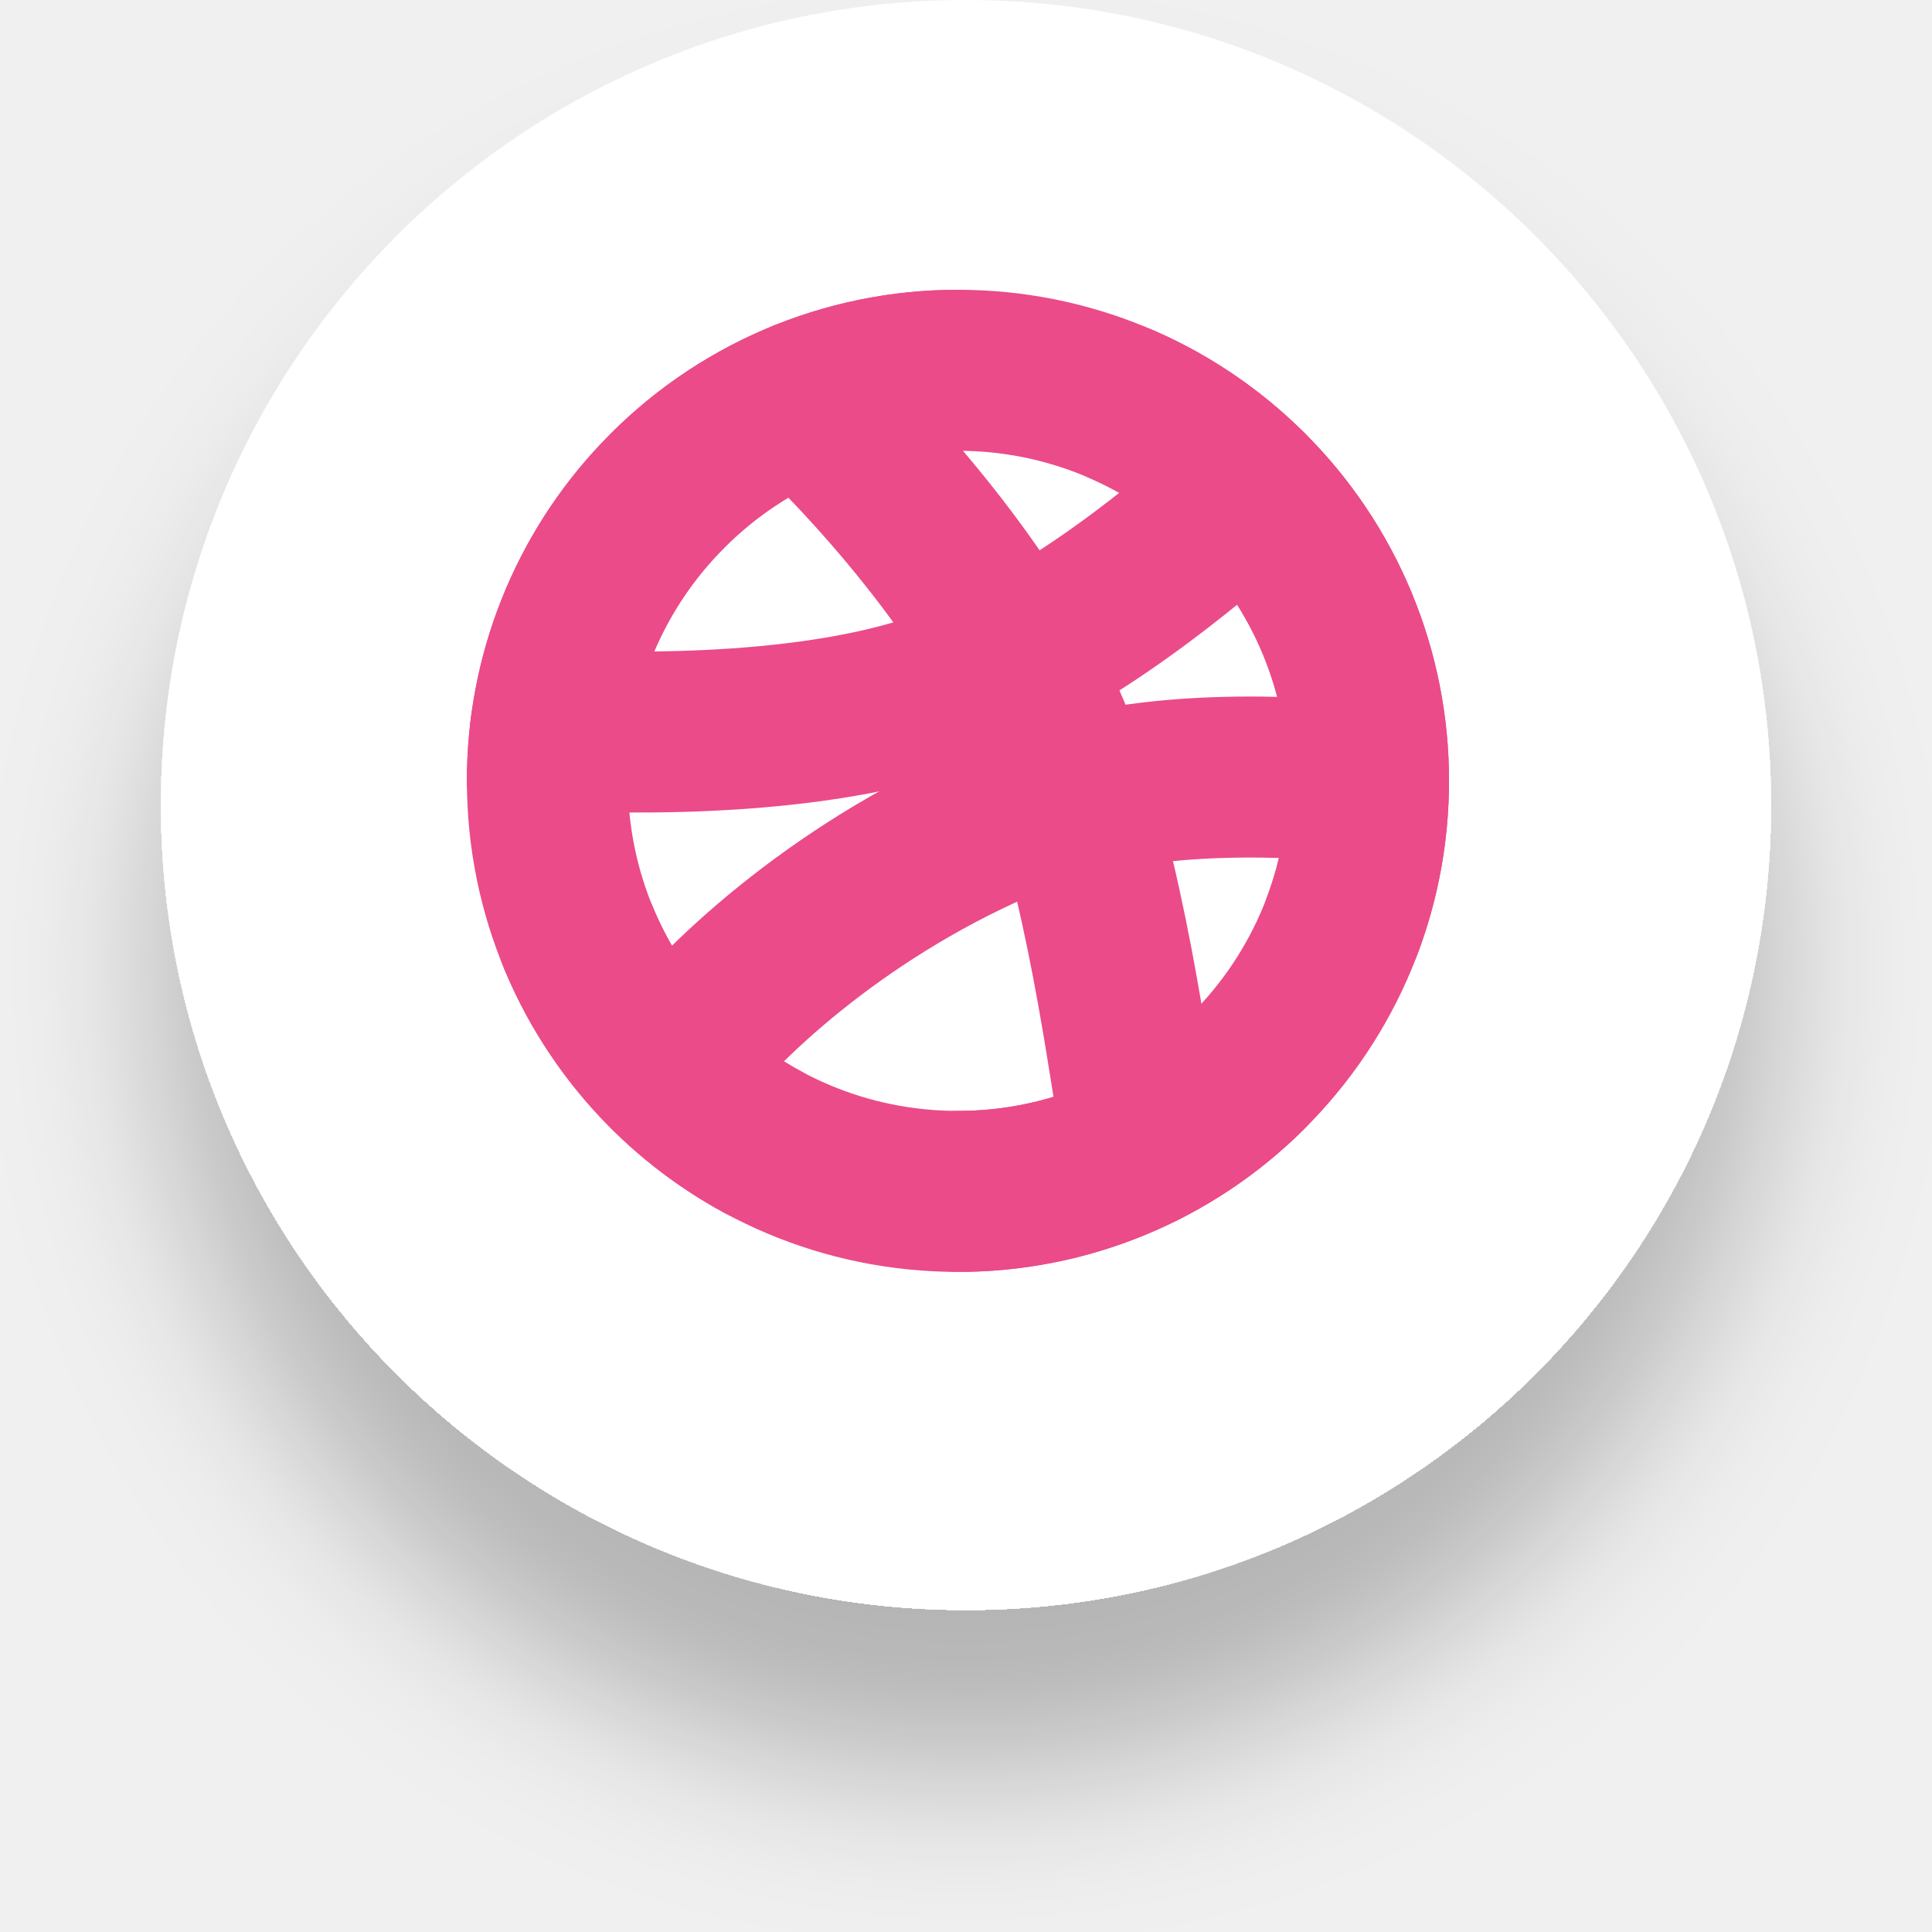
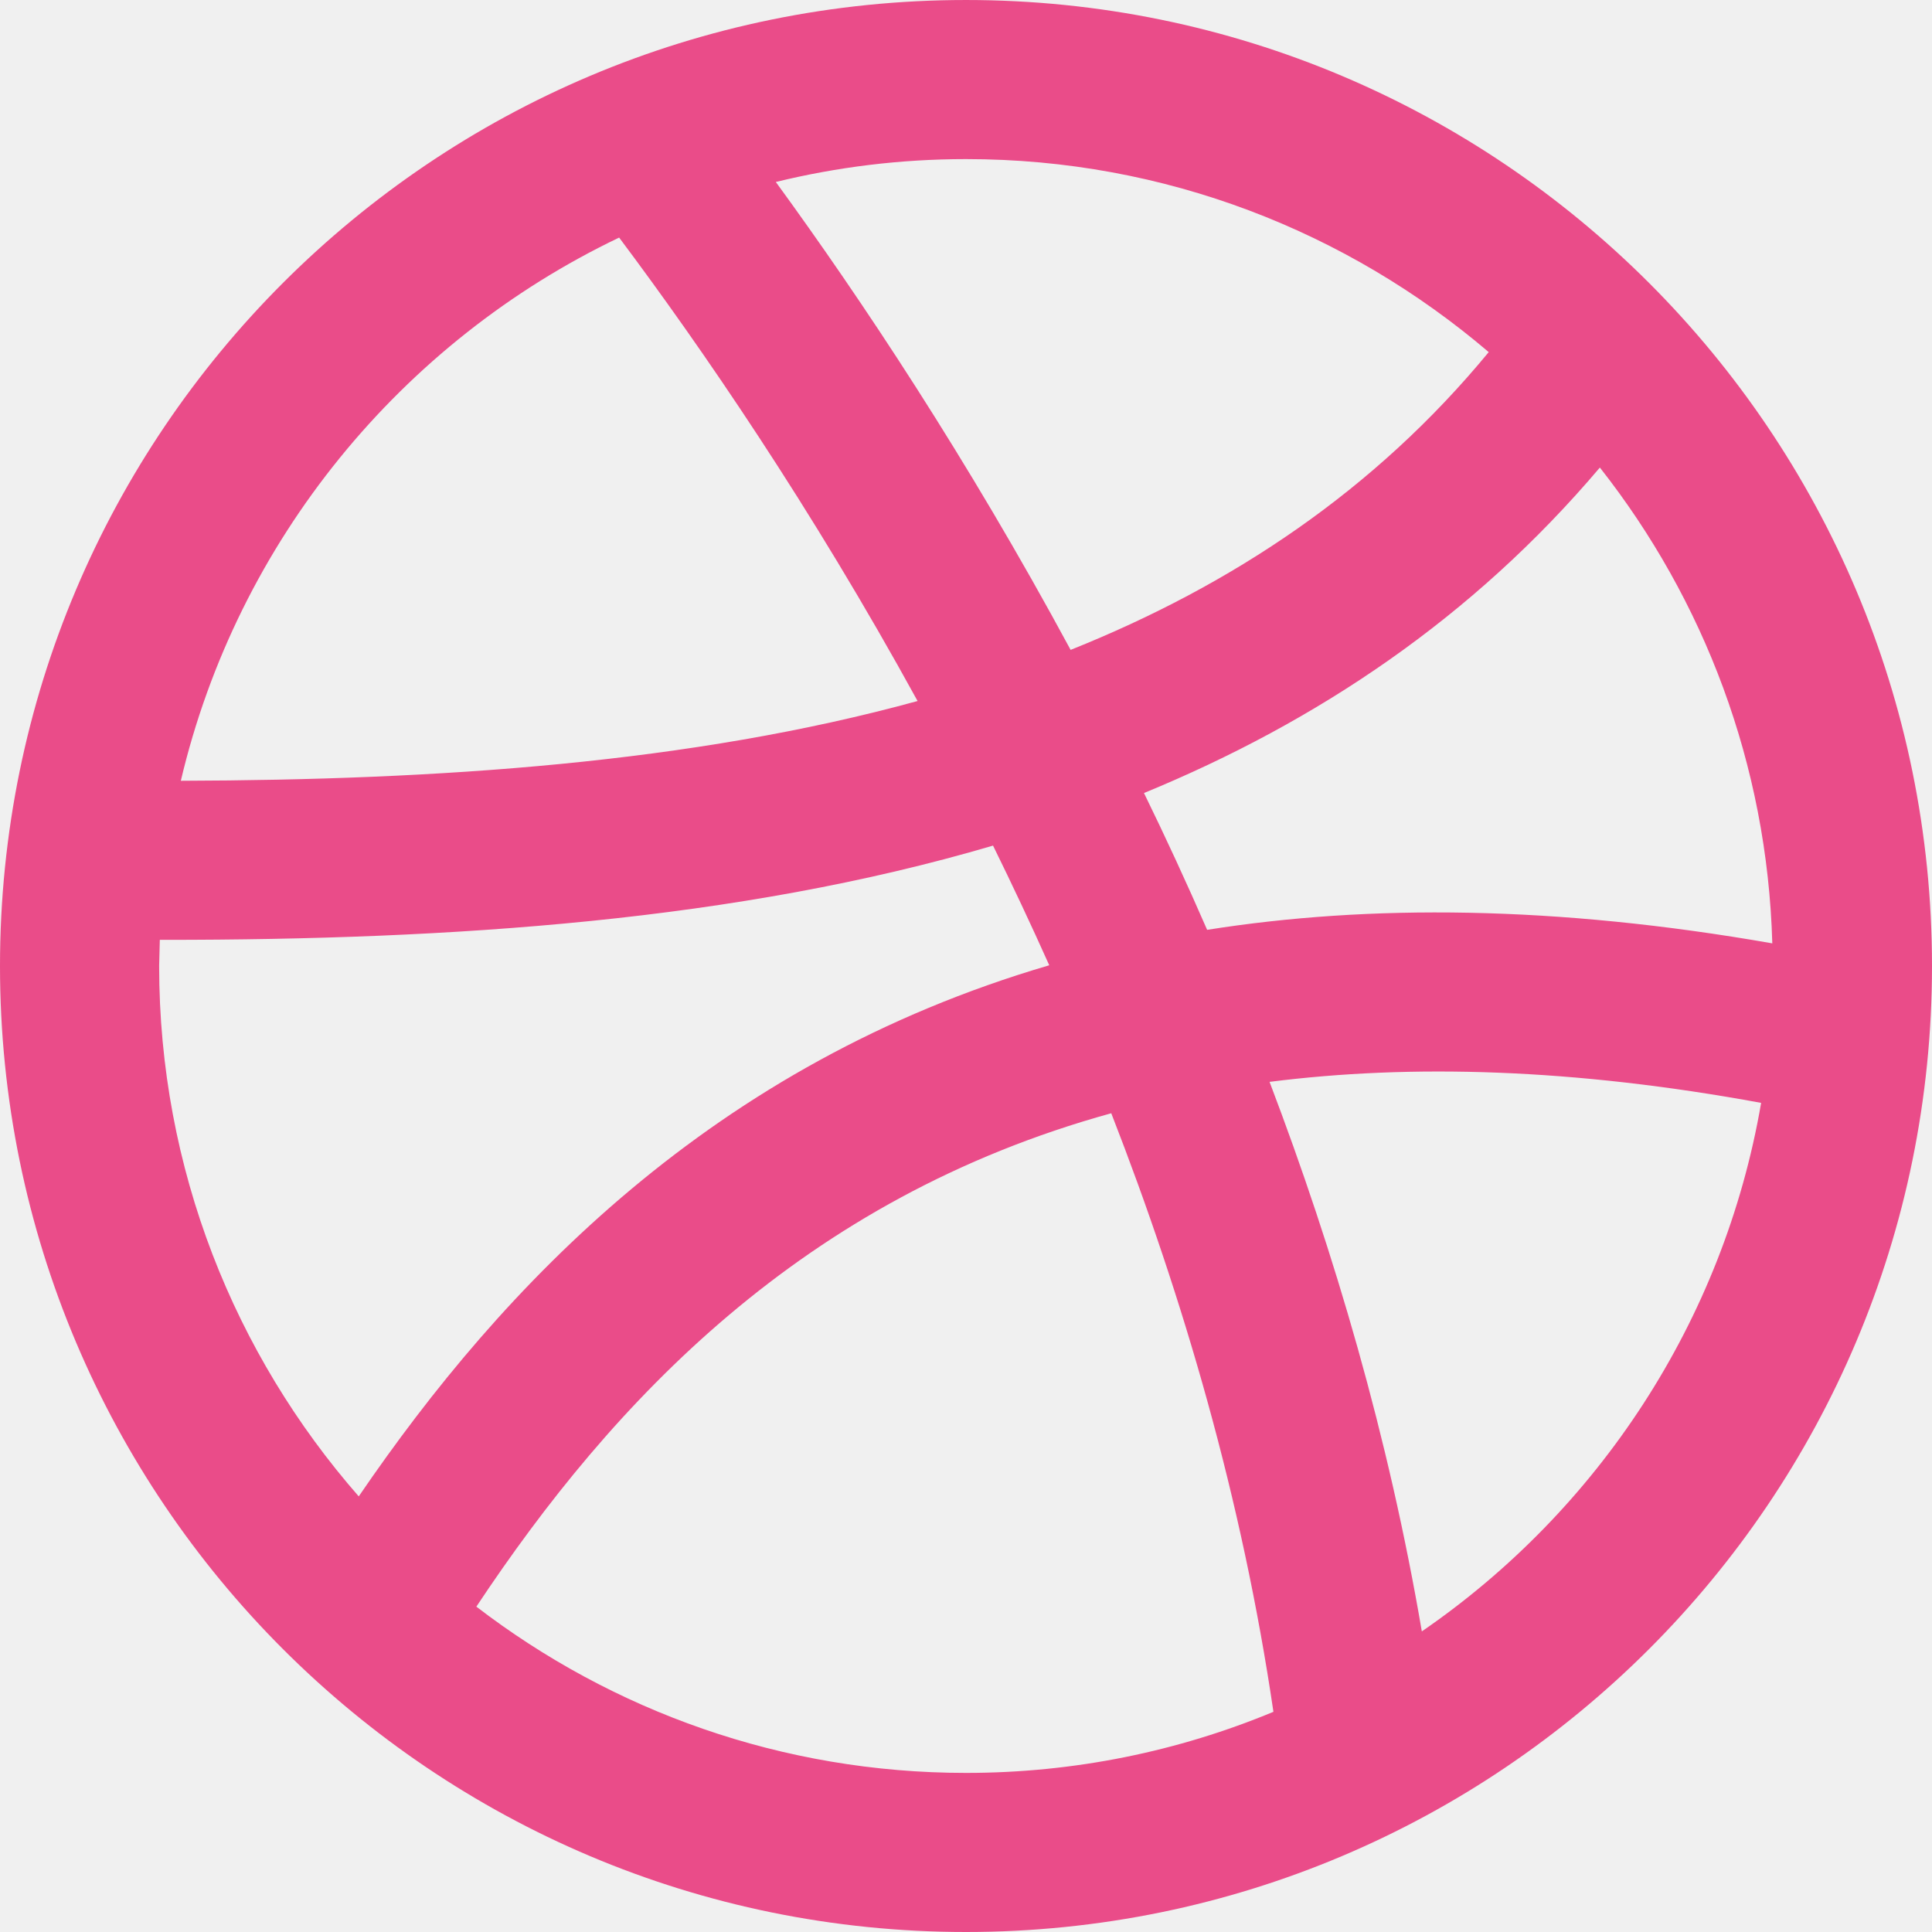
- <svg xmlns="http://www.w3.org/2000/svg" width="48" height="48" viewBox="0 0 48 48" fill="none">
-   <g filter="url(#filter0_d_128_256)">
-     <circle cx="24" cy="20" r="20" fill="white" />
+ <svg xmlns="http://www.w3.org/2000/svg" height="800px" width="800px" version="1.1" id="Layer_1" viewBox="0 0 291.32 291.32" xml:space="preserve">
+   <g>
+     <path style="fill:#EA4C89;" d="M145.66,0.001C65.21,0.001,0,65.22,0,145.661S65.21,291.32,145.66,291.32   s145.66-65.219,145.66-145.66S226.109,0.001,145.66,0.001z M241.239,70.5c15.658,19.883,25.245,44.717,26,71.746   c-32.682-5.726-60.867-5.899-85.22-2.039c-3.086-7.083-6.263-13.965-9.522-20.629C198.616,108.836,222.04,93.168,241.239,70.5z    M224.479,53.094c-17.151,20.82-38.682,35.149-63.043,44.9c-15.595-28.895-31.635-52.975-44.453-70.554   c9.204-2.249,18.79-3.45,28.668-3.45C175.72,23.98,203.231,34.968,224.479,53.094z M93.359,35.824   c12.39,16.541,28.877,40.502,45,69.88c-34.175,9.386-72.402,11.917-111.093,12.026C35.805,81.534,60.512,51.528,93.359,35.824z    M23.997,145.65l0.1-3.933h0.655c43.352,0,86.394-2.84,124.985-14.211c2.877,5.854,5.708,11.862,8.476,18.044   c-50.771,14.885-82.425,48.295-104.119,80.085C35.377,204.252,23.997,176.258,23.997,145.65z M71.828,242.26   c20.538-30.934,49.16-61.541,95.735-74.396c10.879,27.876,19.755,58.3,24.453,90.254c-14.293,5.936-29.942,9.213-46.347,9.213   C117.911,267.331,92.312,257.982,71.828,242.26z M214.393,245.993c-4.98-29.196-13.137-57.044-22.96-82.862   c21.285-2.704,45.755-2.048,74.122,3.168C259.884,199.271,240.93,227.758,214.393,245.993z" />
  </g>
-   <path d="M34 19.4C34.002 20.743 33.737 22.074 33.222 23.315C32.706 24.555 31.95 25.681 30.997 26.628C30.051 27.572 28.929 28.32 27.694 28.83C26.459 29.34 25.136 29.602 23.8 29.6C18.166 29.6 13.6 25.033 13.6 19.4C13.596 16.785 14.601 14.268 16.405 12.375C17.357 11.37 18.504 10.571 19.775 10.025C21.047 9.479 22.416 9.198 23.8 9.2C25.136 9.198 26.459 9.46 27.694 9.97C28.929 10.48 30.051 11.228 30.997 12.172C31.95 13.118 32.706 14.245 33.222 15.485C33.737 16.726 34.002 18.056 34 19.4V19.4Z" stroke="#EB4B89" stroke-width="4" stroke-linecap="round" stroke-linejoin="round" />
-   <path d="M34 19.4C32.512 19.4 28.406 18.839 24.732 20.452C20.74 22.205 17.85 24.924 16.59 26.615" stroke="#EB4B89" stroke-width="4" stroke-linecap="round" stroke-linejoin="round" />
-   <path d="M19.975 9.942C21.571 11.415 25.055 15.166 26.35 18.89C27.645 22.614 28.125 27.193 28.421 28.496" stroke="#EB4B89" stroke-width="4" stroke-linecap="round" stroke-linejoin="round" />
-   <path d="M13.679 18.125C15.605 18.241 20.706 18.346 23.97 16.952C27.234 15.558 30.042 12.994 31.006 12.181M14.365 23.283C15.264 25.458 16.885 27.258 18.955 28.378" stroke="#EB4B89" stroke-width="4" stroke-linecap="round" stroke-linejoin="round" />
-   <path d="M13.6 19.4C13.596 16.785 14.601 14.268 16.405 12.375M23.8 9.2C22.416 9.198 21.047 9.479 19.775 10.025C18.504 10.571 17.357 11.37 16.405 12.375M27.88 10.049C29.042 10.557 30.098 11.277 30.997 12.172C31.95 13.118 32.706 14.245 33.222 15.485C33.737 16.726 34.002 18.056 34 19.4C34 20.656 33.773 21.859 33.357 22.97M23.8 29.6C25.136 29.602 26.459 29.34 27.694 28.83C28.929 28.32 30.051 27.572 30.997 26.628" stroke="#EB4B89" stroke-width="4" stroke-linecap="round" stroke-linejoin="round" />
-   <defs>
-     <filter id="filter0_d_128_256" x="0" y="0" width="48" height="48" filterUnits="userSpaceOnUse" color-interpolation-filters="sRGB">
-       <feFlood flood-opacity="0" result="BackgroundImageFix" />
-       <feColorMatrix in="SourceAlpha" type="matrix" values="0 0 0 0 0 0 0 0 0 0 0 0 0 0 0 0 0 0 127 0" result="hardAlpha" />
-       <feOffset dy="4" />
-       <feGaussianBlur stdDeviation="2" />
-       <feComposite in2="hardAlpha" operator="out" />
-       <feColorMatrix type="matrix" values="0 0 0 0 0 0 0 0 0 0 0 0 0 0 0 0 0 0 0.25 0" />
-       <feBlend mode="normal" in2="BackgroundImageFix" result="effect1_dropShadow_128_256" />
-       <feBlend mode="normal" in="SourceGraphic" in2="effect1_dropShadow_128_256" result="shape" />
-     </filter>
-   </defs>
</svg>
